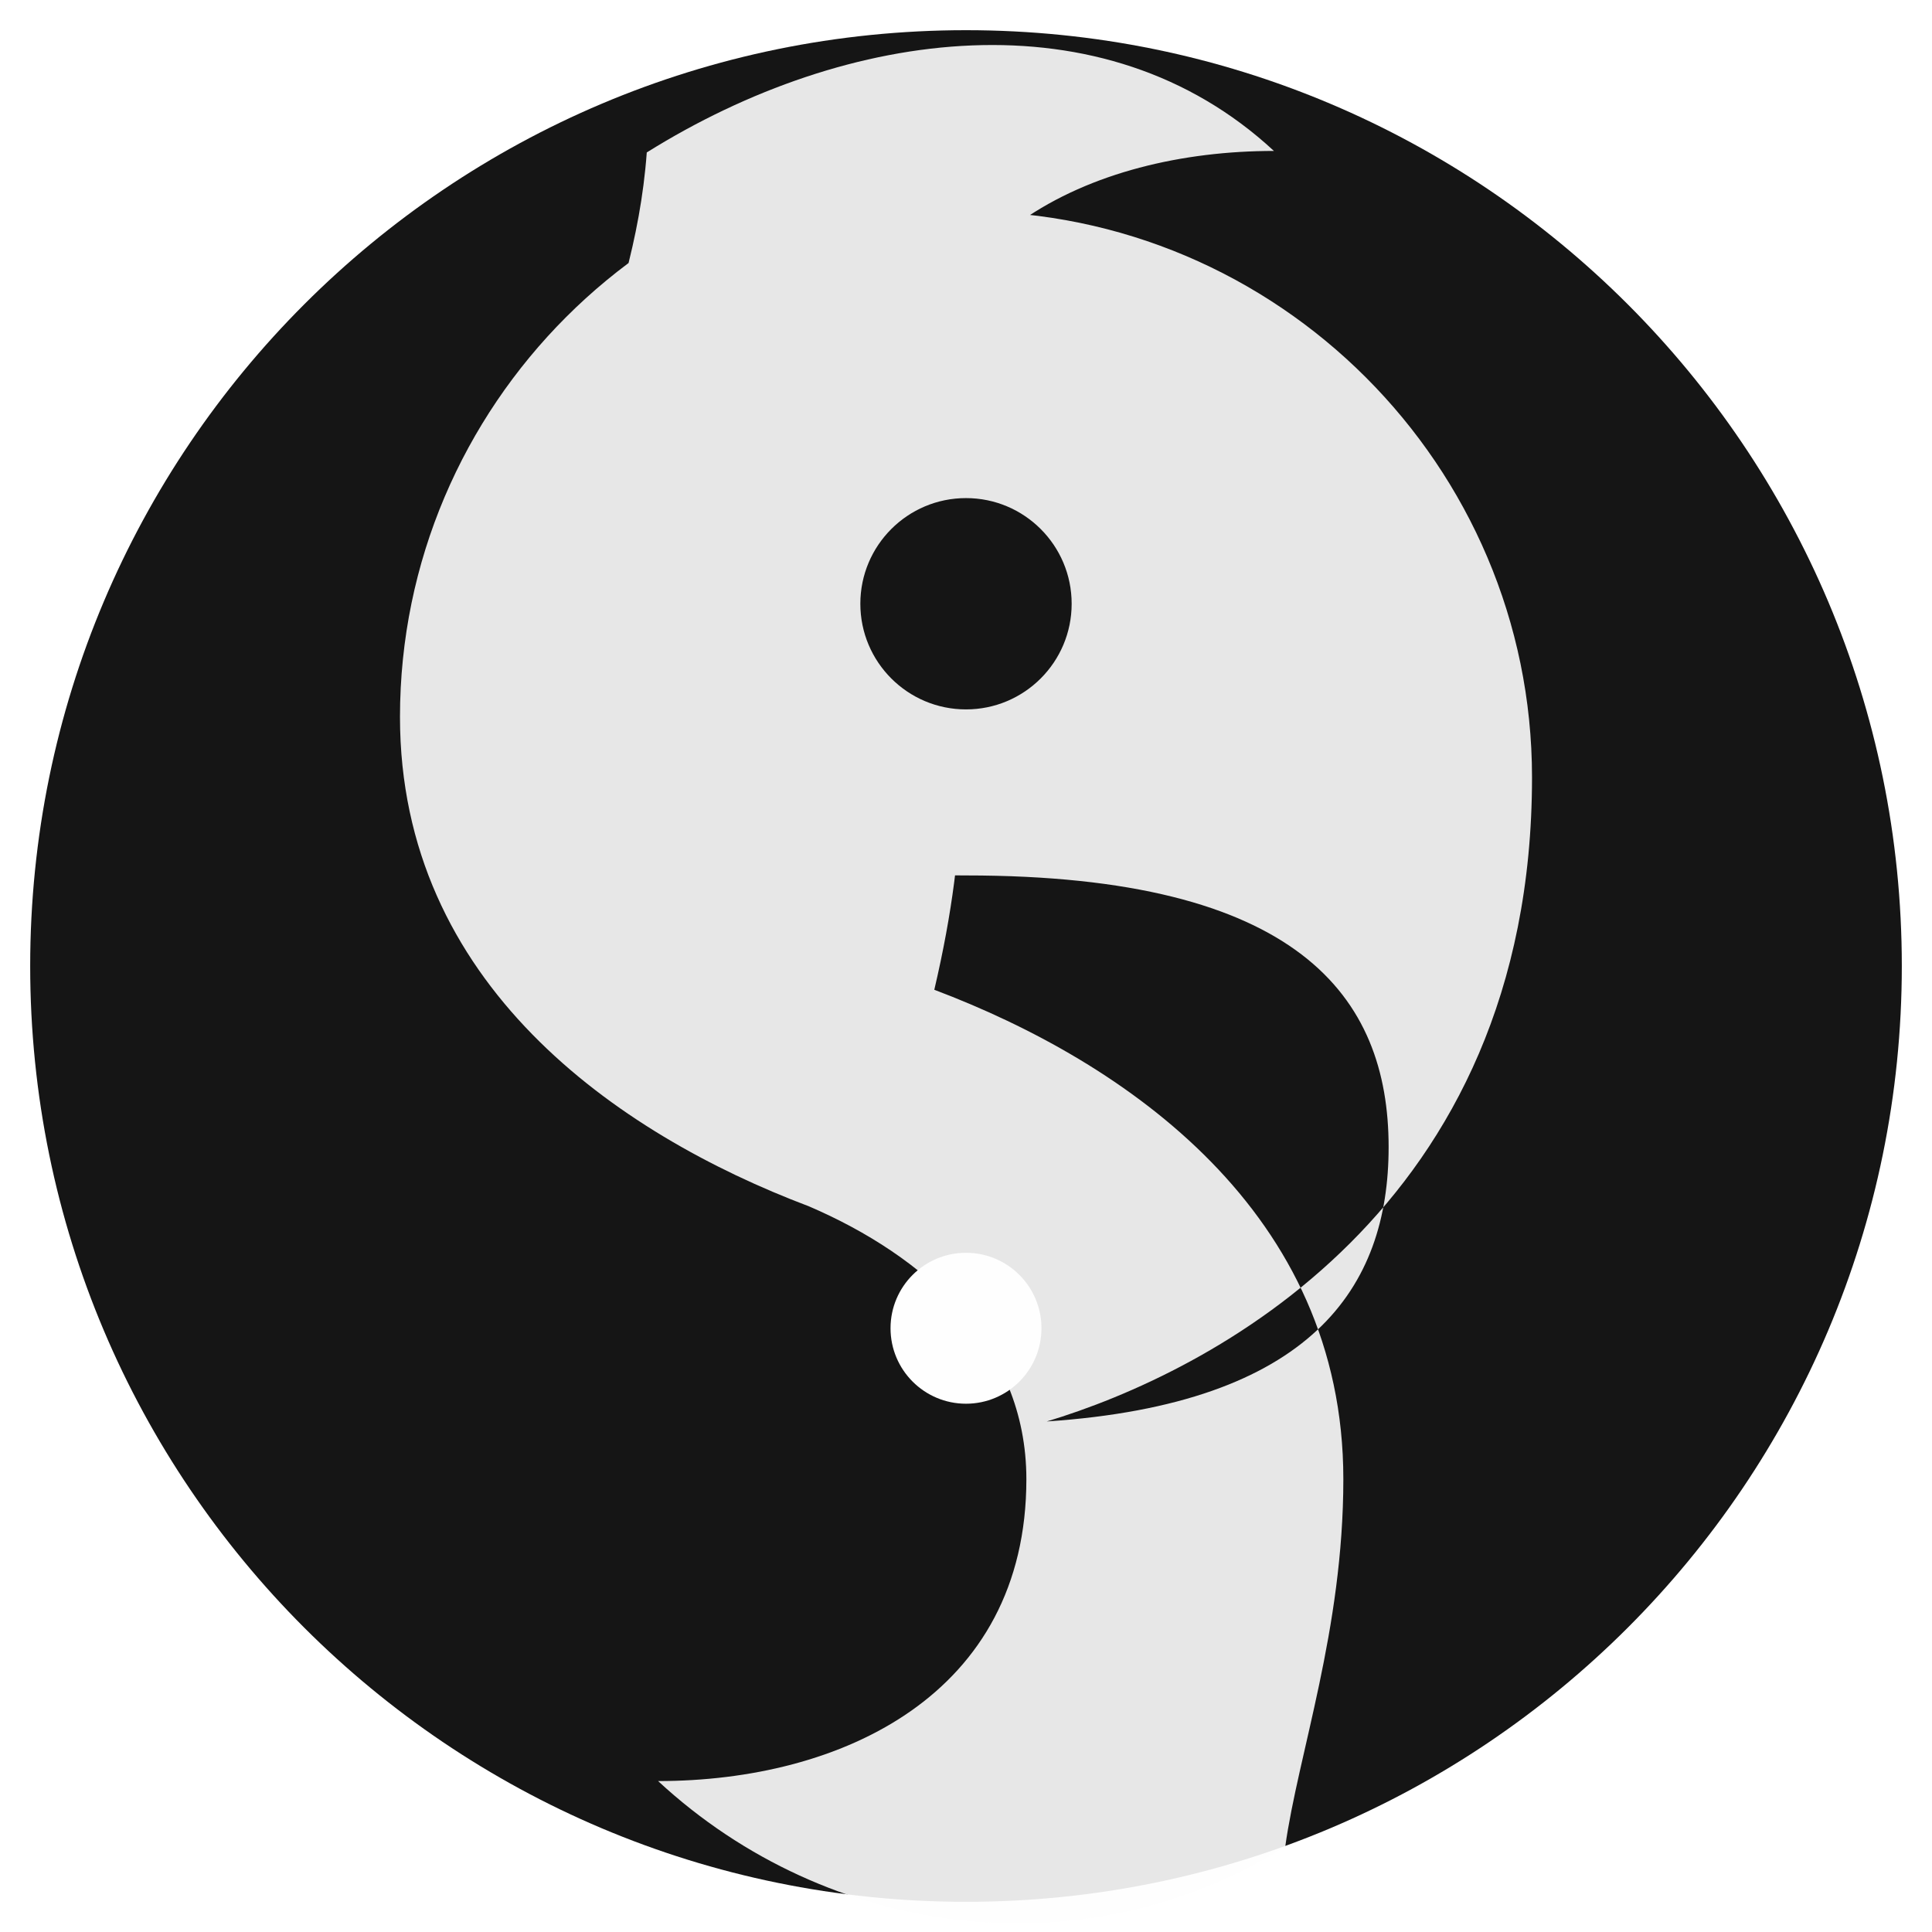
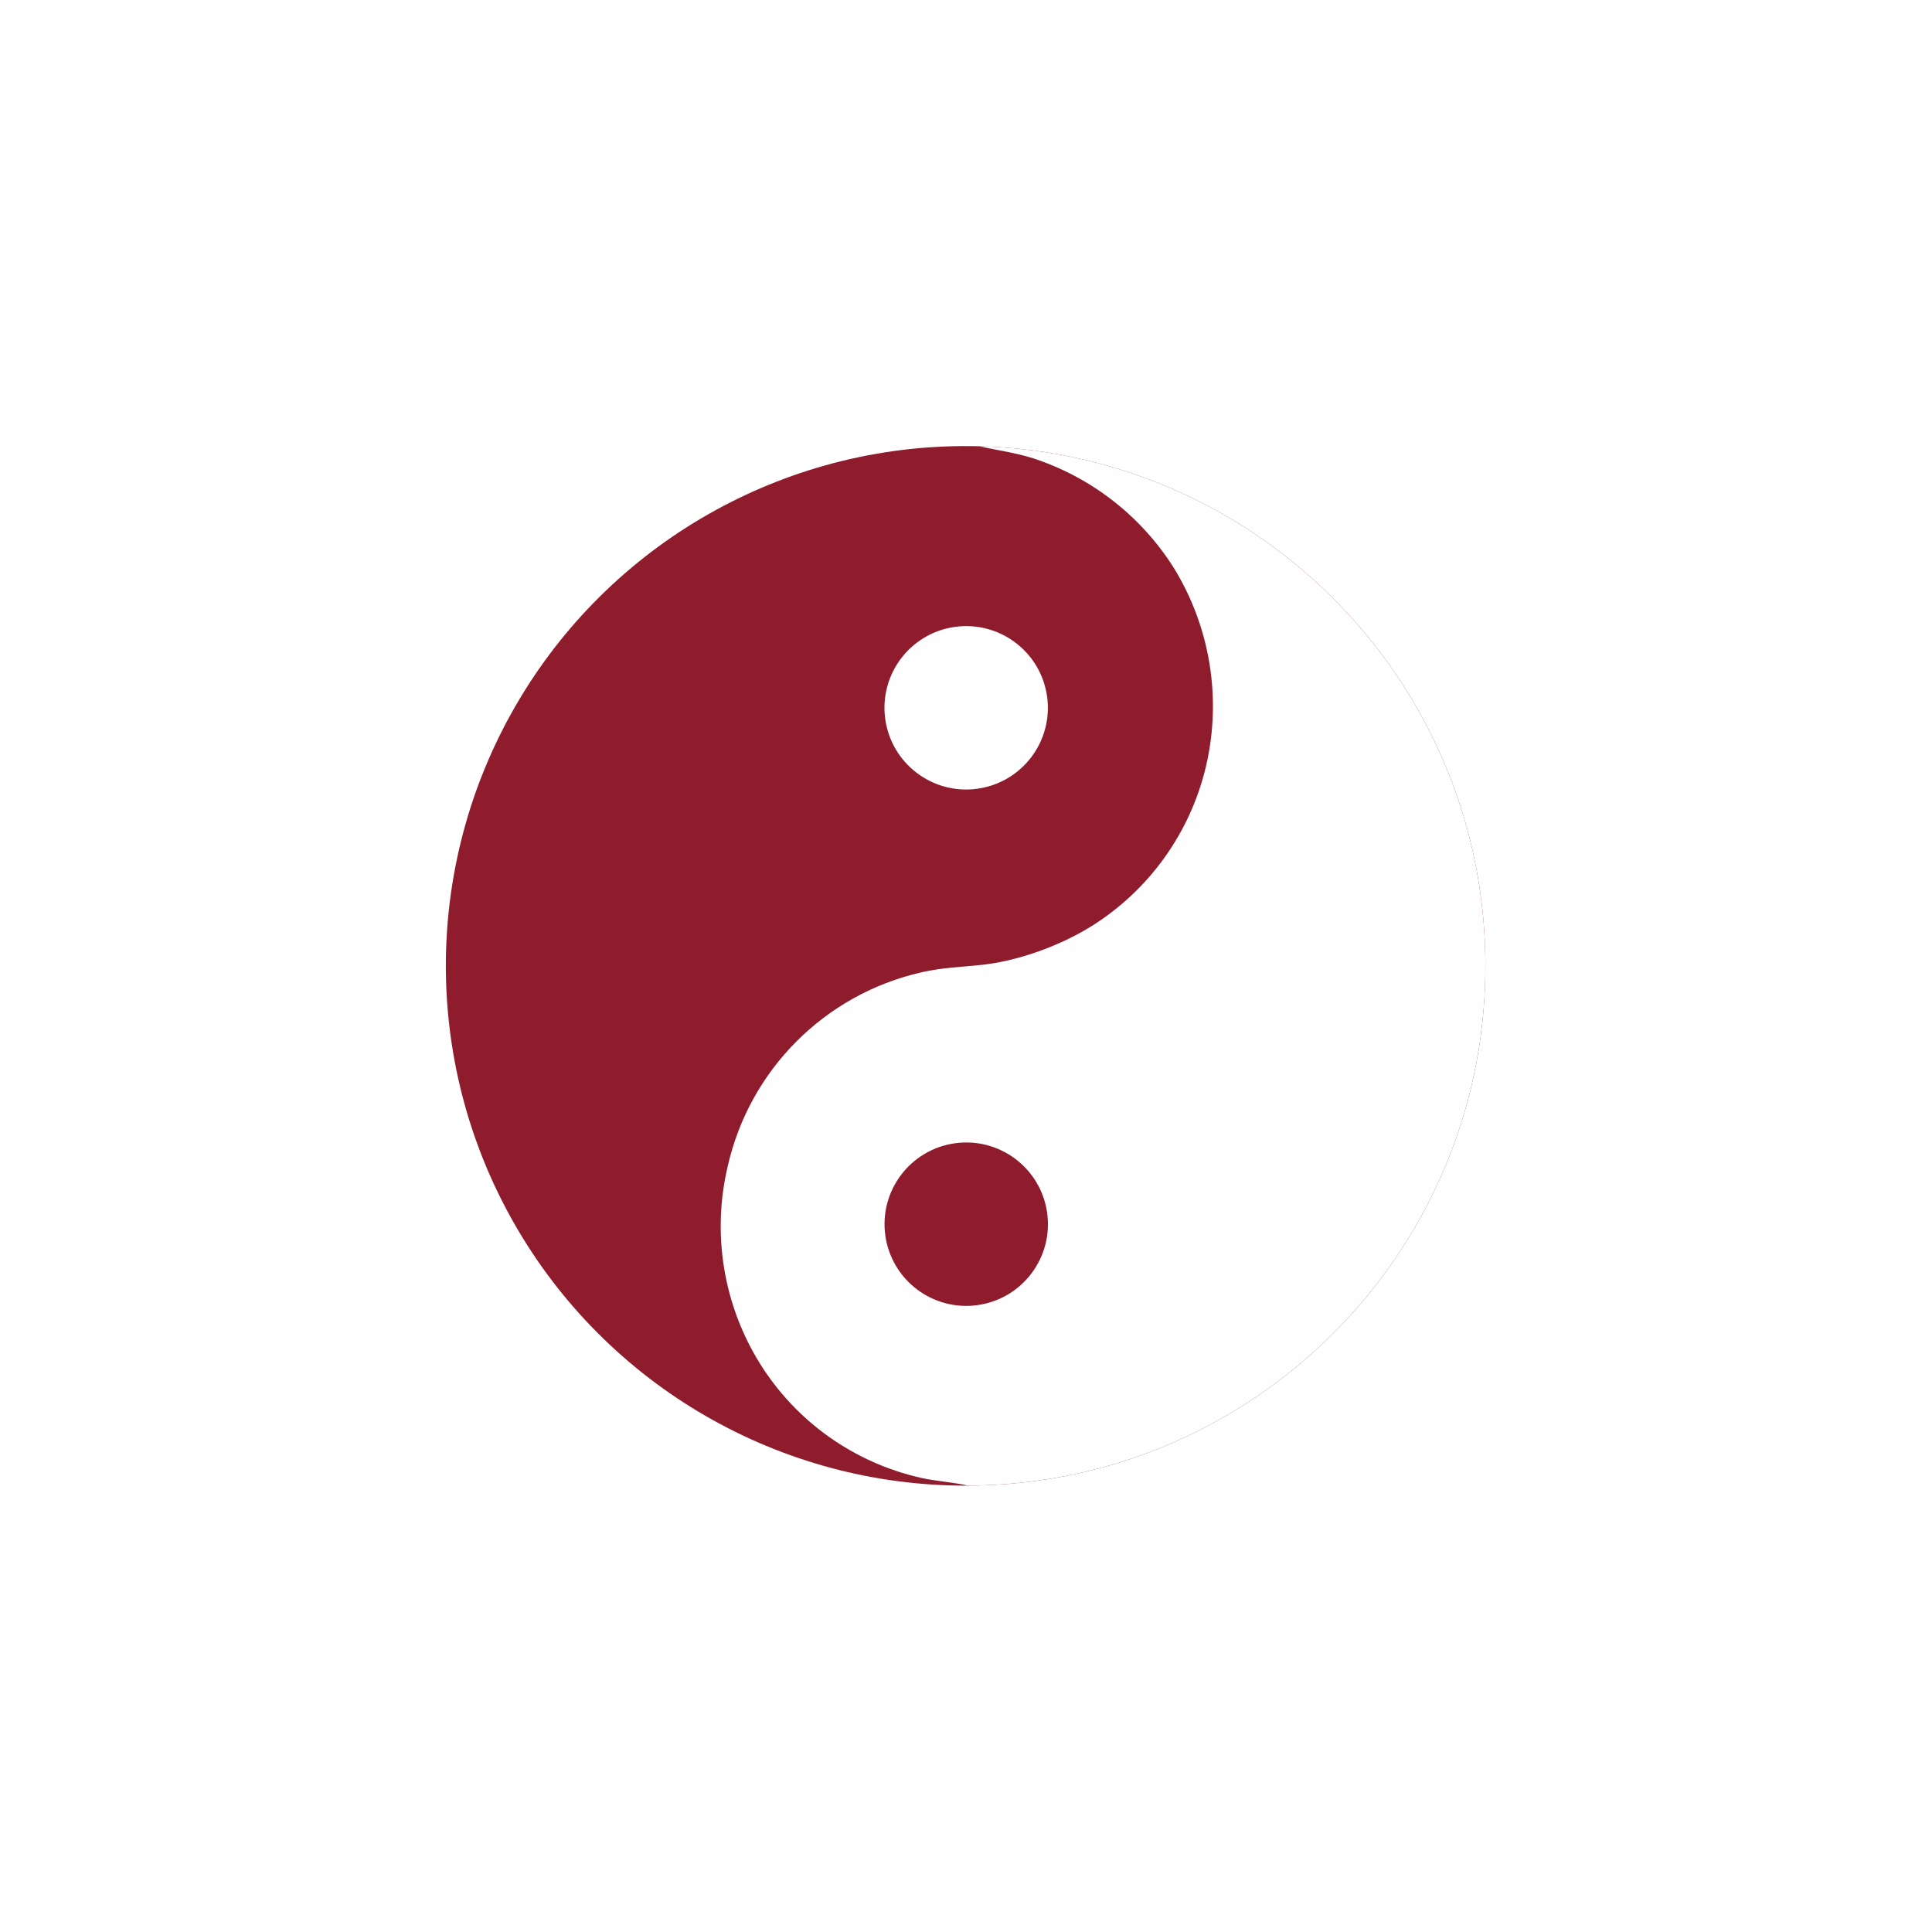
- <svg xmlns="http://www.w3.org/2000/svg" viewBox="0 0 512 512" role="img" aria-labelledby="title">
-   <circle cx="256" cy="256" r="248" fill="#151515" />
-   <path d="M256 40c-82.6 0-150 67.4-150 150 0 70.6 57.3 110.4 108.4 129.7C244.9 332.8 272 356.5 272 392c0 57.3-49.3 80-97.6 80 45.1 41.8 112.9 50.7 166.2 17.4C344 464.9 356 432 356 392c0-70.6-57.3-110.4-108.4-129.7C267.1 179.2 240 155.5 240 120c0-57.3 49.3-80 97.6-80C292.5 -1.8 224.7 7.1 171.4 40.4 168 87.1 144 120 144 160c0 40 24 72 112 72s112 32 112 72c0 37.2-20.4 68-90.6 72.7C320.2 363.8 406 320.6 406 206c0-82.6-67.4-150-150-150Z" fill="#fefefe" opacity="0.9" />
-   <circle cx="256" cy="160" r="28" fill="#151515" />
-   <circle cx="256" cy="352" r="20" fill="#fefefe" />
+ <svg xmlns="http://www.w3.org/2000/svg" width="1024" height="1024" viewBox="0 0 1024 1024">
+   <path fill="#8F1C2C" d="M512.984 787.415C413.551 787.841 321.604 734.653 272.401 648.245C223.199 561.838 224.376 455.622 275.482 370.327C326.588 285.032 419.691 233.894 519.09 236.524C669.539 240.504 788.95 364.484 787.282 514.976C785.614 665.468 663.484 786.771 512.984 787.415Z" />
+   <path fill="#FEFEFE" d="M519.09 236.524C669.539 240.504 788.95 364.484 787.282 514.976C785.614 665.468 663.484 786.771 512.984 787.415C506.441 785.756 496.021 785.069 488.014 783.26C452.639 775.268 421.935 753.446 402.755 722.665C383.384 691.493 377.246 653.882 385.703 618.169C397.262 567.03 437.136 527.059 488.247 515.377C500.368 512.645 509.027 512.662 521.027 511.322C540.091 509.193 562 501.146 578.331 491.009C609.076 471.835 630.976 441.263 639.238 405.983C647.62 369.985 641.411 332.133 621.967 300.699C604.707 273.504 578.559 253.126 547.97 243.032C537.985 239.847 529.153 238.799 519.09 236.524Z" />
+   <path fill="#8F1C2C" d="M506.171 605.953C529.822 602.669 551.668 619.149 555.006 642.793C558.344 666.437 541.913 688.321 518.277 691.712C494.565 695.114 472.595 678.619 469.247 654.9C465.898 631.18 482.443 609.248 506.171 605.953Z" />
+   <path fill="#FEFEFE" d="M505.891 332.297C529.665 328.858 551.695 345.428 554.986 369.223C558.276 393.018 541.571 414.944 517.756 418.088C494.149 421.204 472.455 404.675 469.193 381.088C465.931 357.501 482.324 335.705 505.891 332.297Z" />
</svg>
